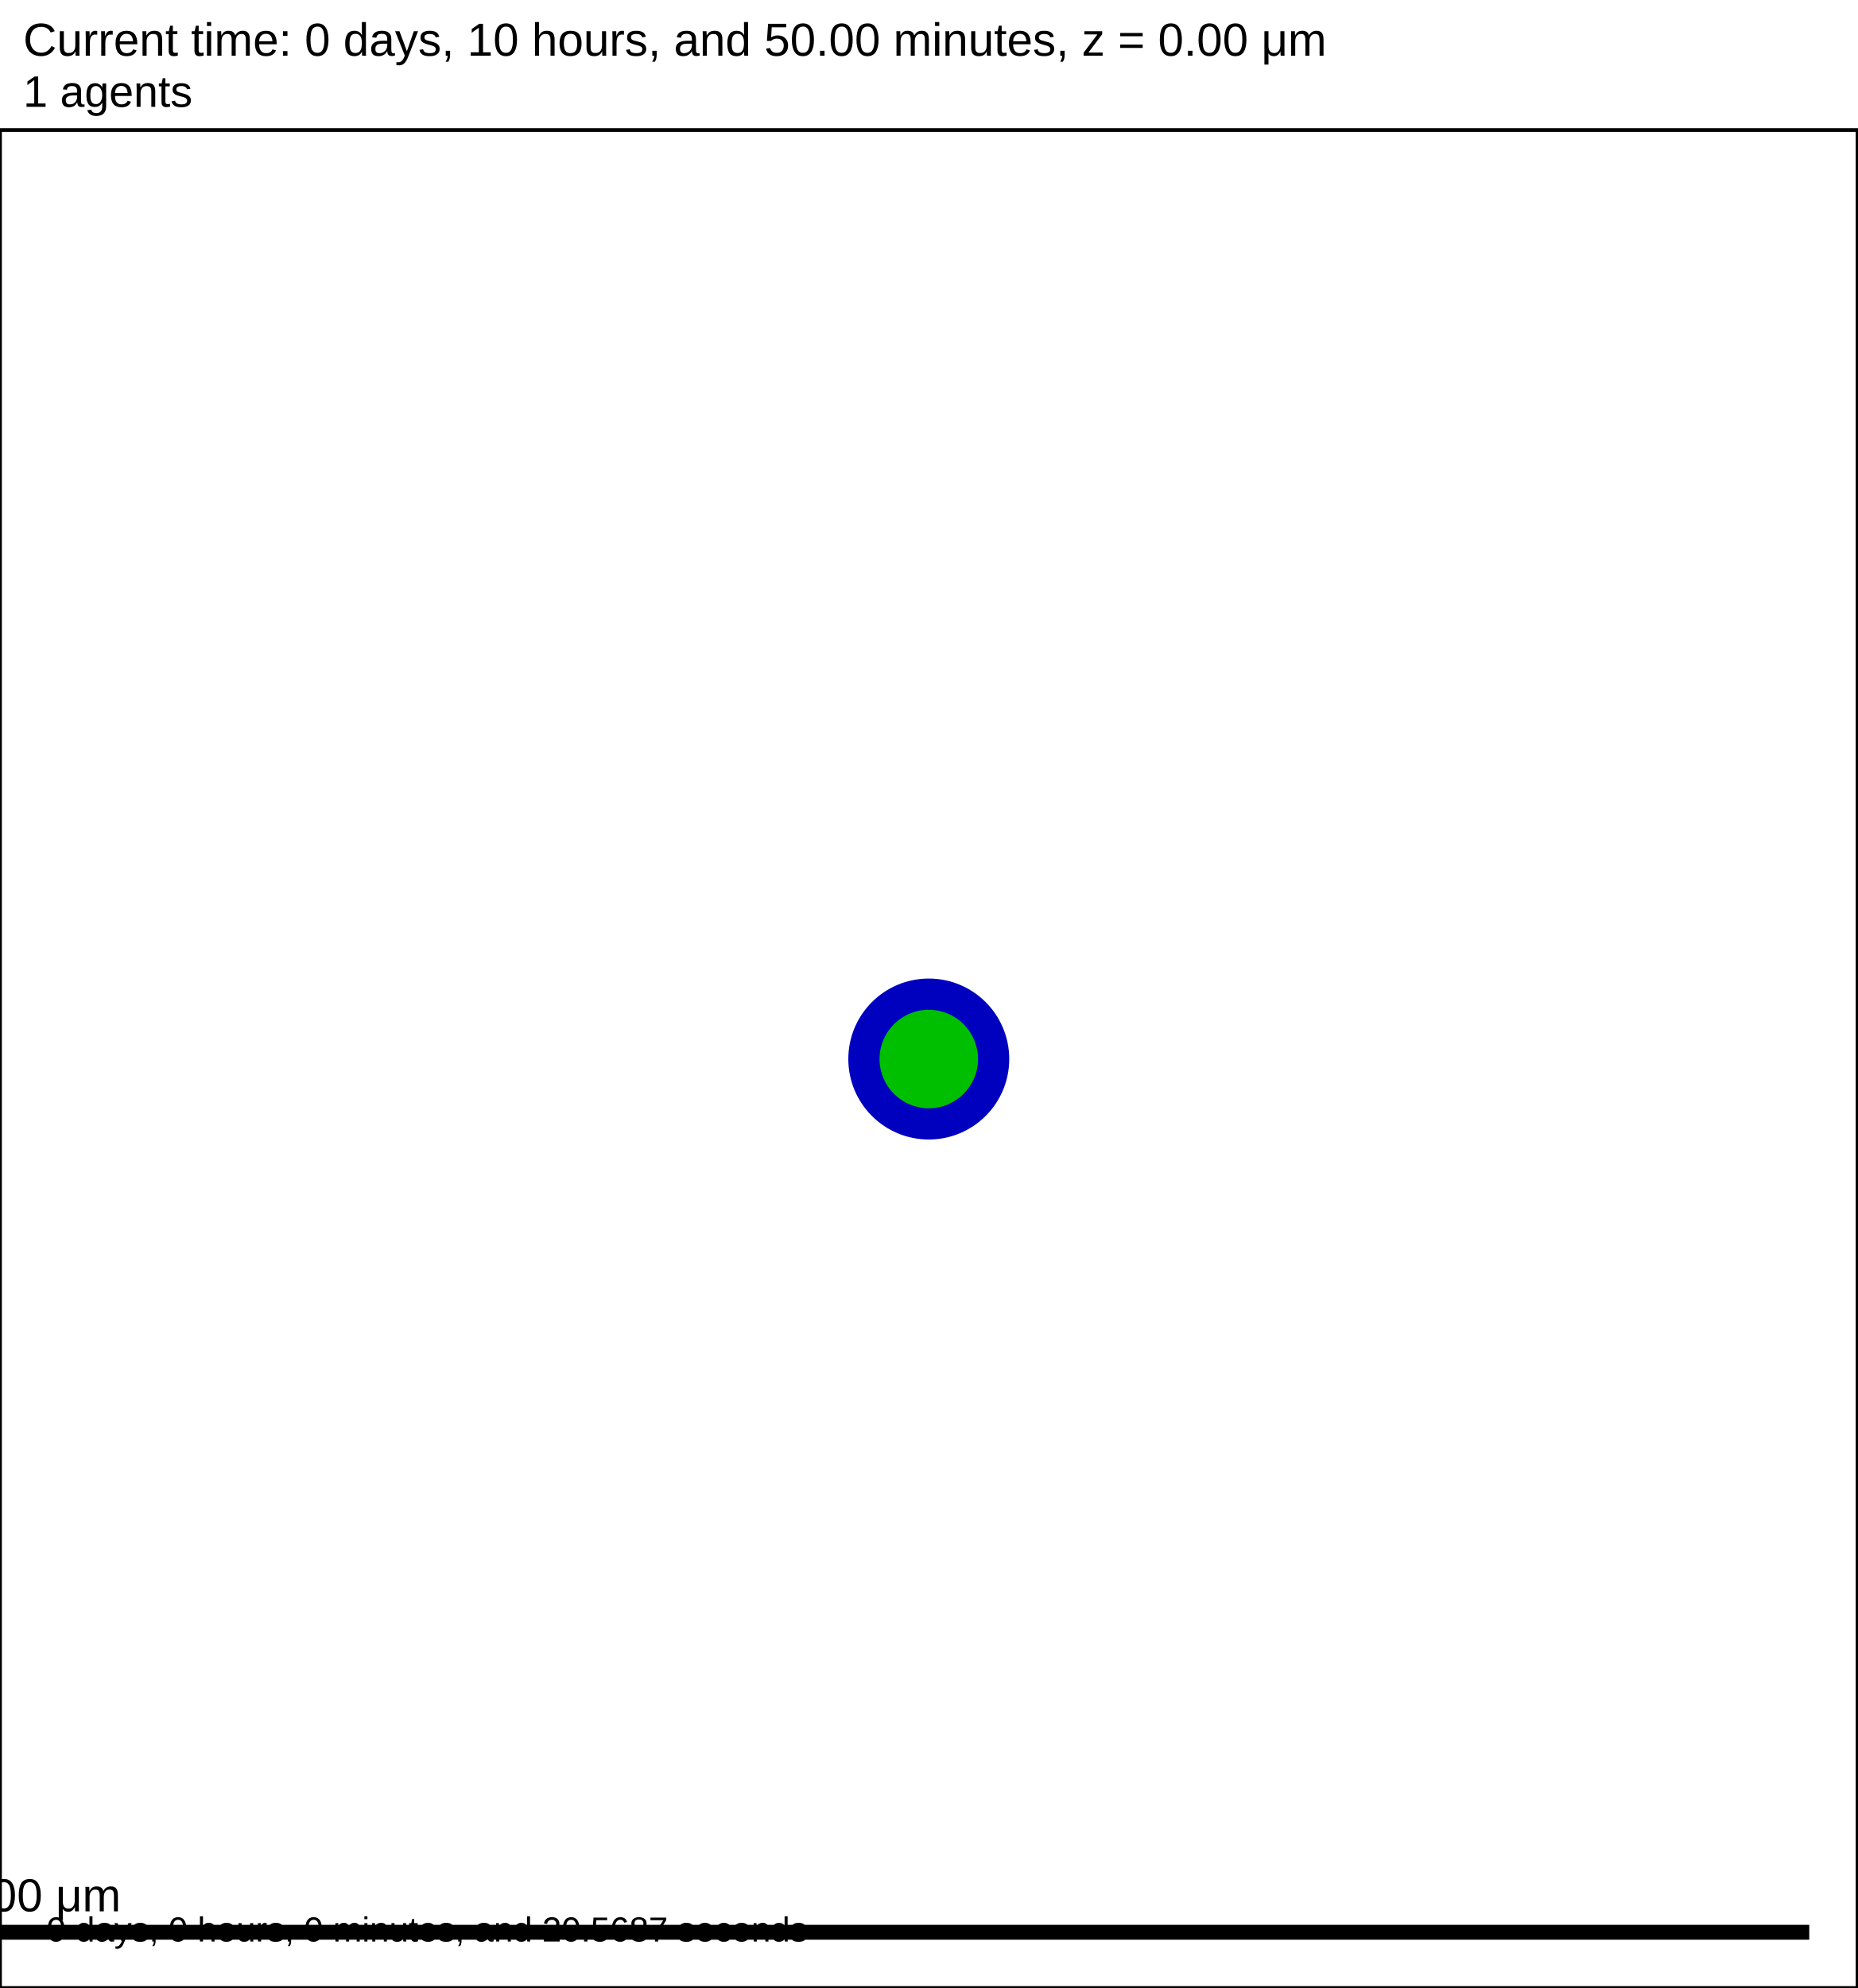
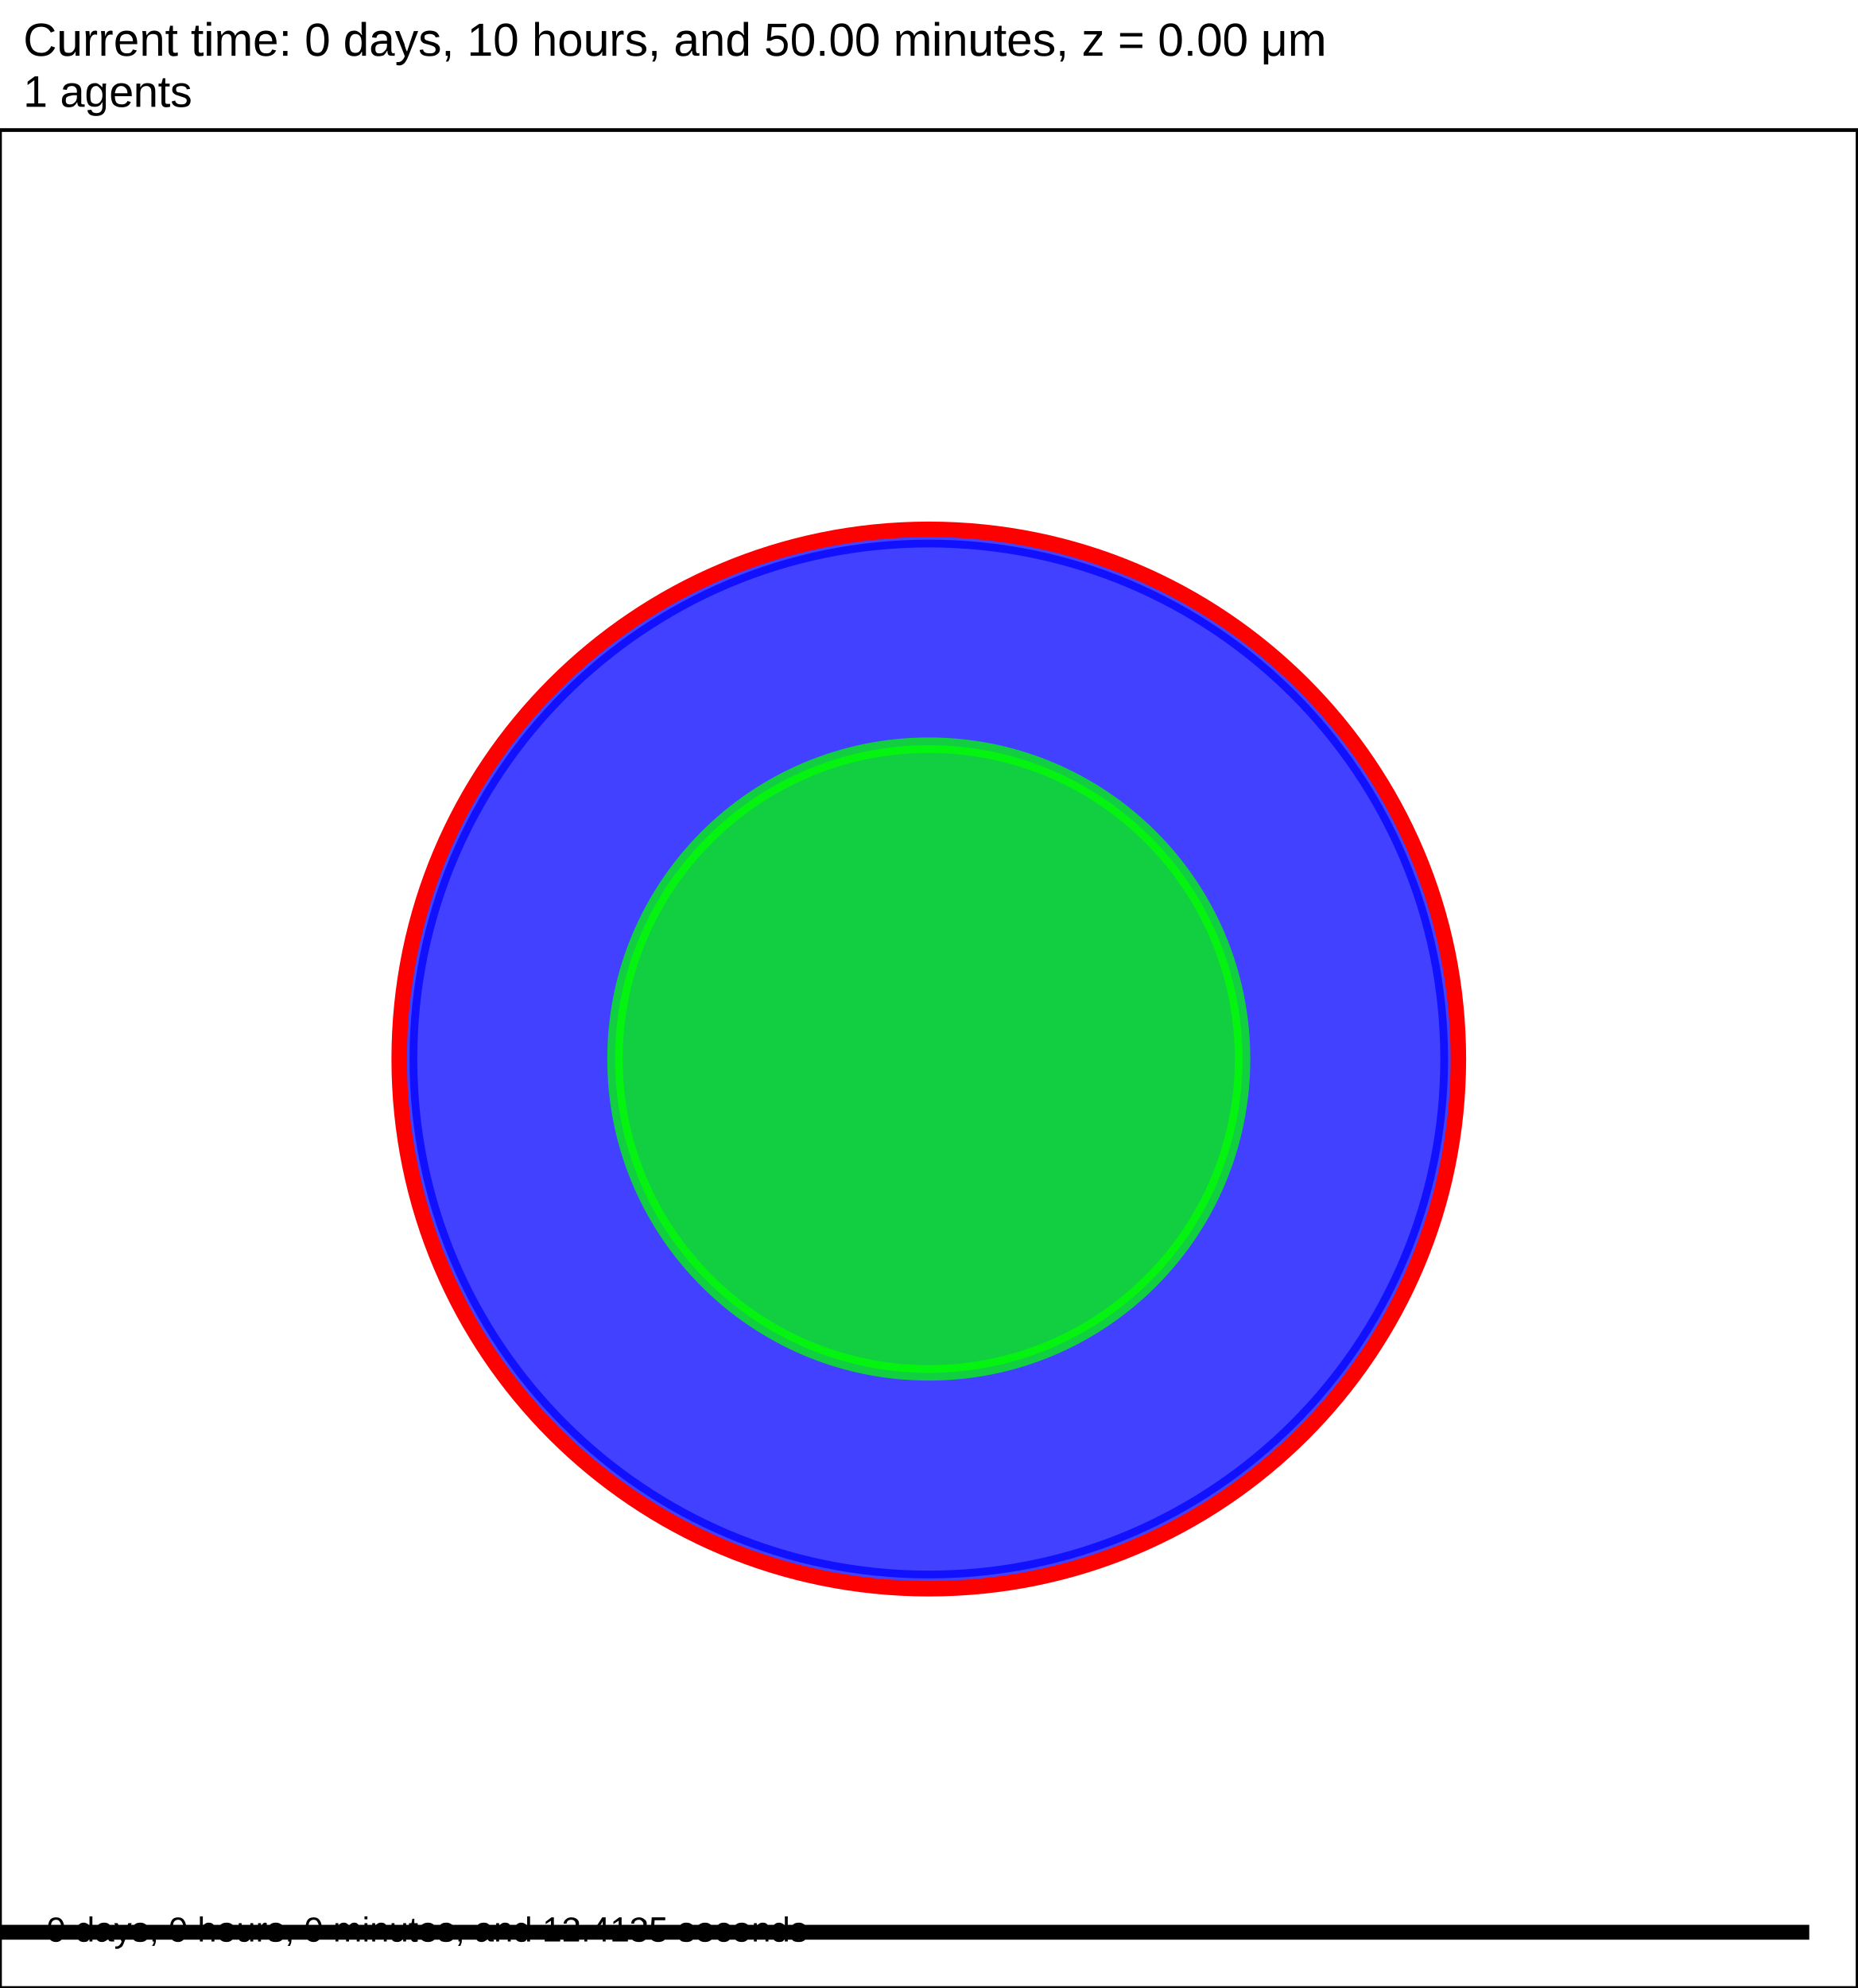
- <svg xmlns="http://www.w3.org/2000/svg" version="1.1" width="200" height="214" id="svg2">
-   <rect x="0" y="0" width="200" height="214" stroke-width="0.4" stroke="white" fill="white" />
-   <text x="2.5" y="6" font-family="Arial" font-size="5" fill="black">
+ <svg xmlns="http://www.w3.org/2000/svg" version="1.1" width="60" height="64.2" id="svg2">
+   <rect x="0" y="0" width="60" height="64.2" stroke-width="0.12" stroke="white" fill="white" />
+   <text x="0.75" y="1.8" font-family="Arial" font-size="1.5" fill="black">
   Current time: 0 days, 10 hours, and 50.00 minutes, z = 0.00 μm
  </text>
-   <text x="2.5" y="11.5" font-family="Arial" font-size="4.75" fill="black">
+   <text x="0.75" y="3.45" font-family="Arial" font-size="1.425" fill="black">
   1 agents
  </text>
-   <g id="tissue" transform="translate(0,214) scale(1,-1)">
+   <g id="tissue" transform="translate(0,64.2) scale(1,-1)">
    <g id="ECM">
  </g>
    <g id="cells">
      <g id="cell0">
-         <circle cx="100" cy="100" r="8.413" stroke-width="0.5" stroke="rgb(0,0,191)" fill="rgb(0,0,191)" />
-         <circle cx="100" cy="100" r="5.052" stroke-width="0.5" stroke="rgb(0,191,0)" fill="rgb(0,191,0)" />
+         <circle cx="30" cy="30" r="16.772" stroke-width="0.5" stroke="rgba(0,0,2124487034,0.745)" fill="rgba(0,0,2124487034,0.745)" />
+         <circle cx="30" cy="30" r="17.106" stroke-width="0.5" stroke="red" fill="rgba(1,0,0,0.0)" />
+         <circle cx="30" cy="30" r="10.135" stroke-width="0.5" stroke="rgba(0,4201566205,0,0.746)" fill="rgba(0,4201566205,0,0.746)" />
      </g>
    </g>
  </g>
-   <rect x="-5" y="207" width="200" height="2" stroke-width="0.4" stroke="rgb(255,255,255)" fill="rgb(0,0,0)" />
-   <text x="-3.75" y="205.75" font-family="Arial" font-size="5" fill="black">
+   <rect x="-141.5" y="62.1" width="200" height="0.6" stroke-width="0.12" stroke="rgb(255,255,255)" fill="rgb(0,0,0)" />
+   <text x="-141.125" y="61.725" font-family="Arial" font-size="1.5" fill="black">
   200 μm
  </text>
-   <text x="5" y="209" font-family="Arial" font-size="3.75" fill="black">
-    0 days, 0 hours, 0 minutes, and 20.5687 seconds
+   <text x="1.5" y="62.7" font-family="Arial" font-size="1.125" fill="black">
+    0 days, 0 hours, 0 minutes, and 12.4135 seconds
  </text>
-   <rect x="0" y="14" width="200" height="200" stroke-width="0.4" stroke="rgb(0,0,0)" fill="none" />
+   <rect x="0" y="4.2" width="60" height="60" stroke-width="0.12" stroke="rgb(0,0,0)" fill="none" />
</svg>
